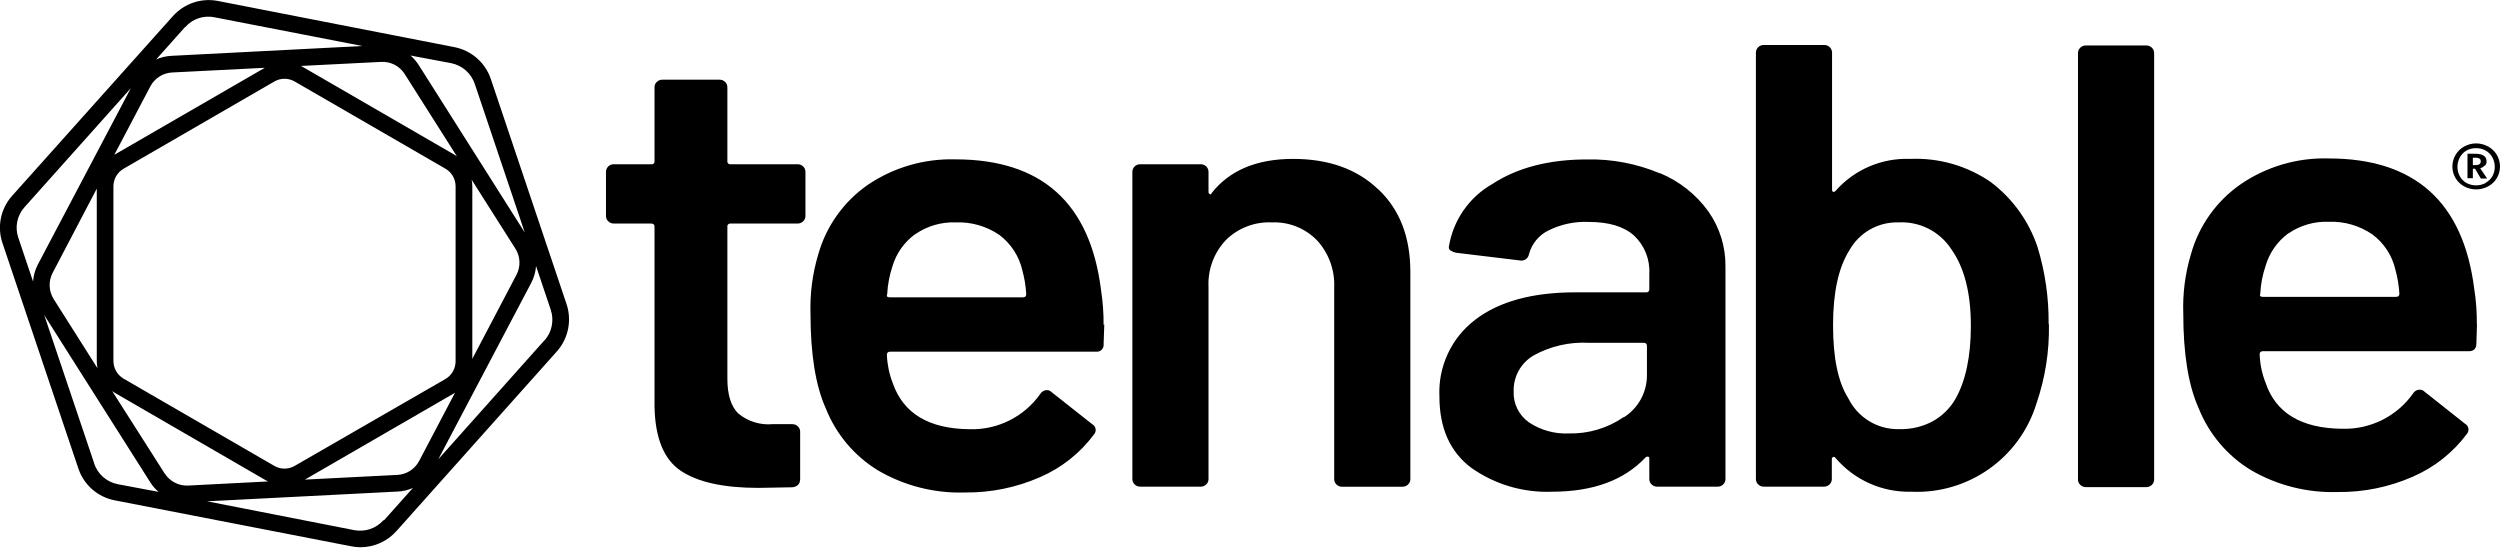
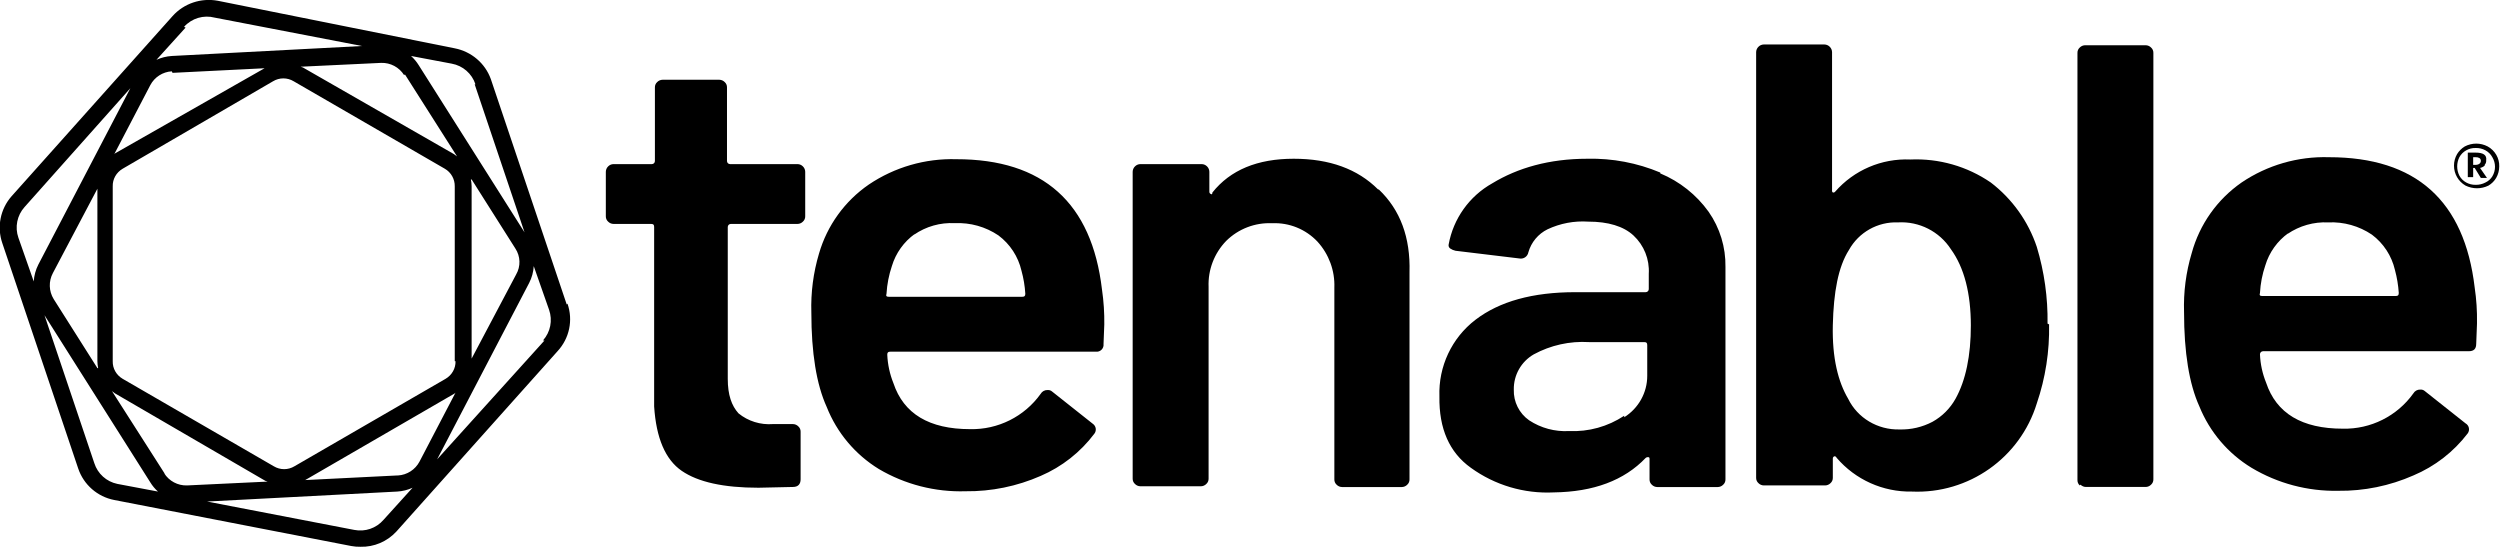
<svg xmlns="http://www.w3.org/2000/svg" id="5eb4e179-601a-4ee2-b232-fd4ded4f84cd" viewBox="0 0 326 72.5">
-   <path d="M322.46 21.53h.37c.44 0 .66-.17.66-.49a.4.4 0 00-.17-.36.89.89 0 00-.52-.11h-.34v1zm1.53.07a1.26 1.26 0 01-.57.34l.9 1.34h-.82l-.75-1.28h-.29v1.24h-.7v-3.19h1c1 0 1.49.33 1.49 1a.76.76 0 01-.22.56zm.15 2.22A2.18 2.18 0 00325 23a2.58 2.58 0 000-2.49 2.23 2.23 0 00-.87-.88 2.5 2.5 0 00-1.26-.31 2.46 2.46 0 00-1.24.31 2.27 2.27 0 00-.86.88 2.58 2.58 0 000 2.49 2.22 2.22 0 00.86.86 2.56 2.56 0 001.24.31 2.61 2.61 0 001.26-.31zm.32-4.71a2.95 2.95 0 011.54 2.6 2.93 2.93 0 01-.41 1.51 2.87 2.87 0 01-1.13 1.08 3.28 3.28 0 01-3.14 0 2.93 2.93 0 01-1.53-2.59 3 3 0 01.41-1.51 3 3 0 011.12-1.09 3.21 3.21 0 013.14 0zm-219.73 9.75a1 1 0 01-.73.29h-8.73a.37.37 0 00-.42.41v19.83c0 2.08.47 3.59 1.41 4.52a6.15 6.15 0 004.49 1.4h2.57a1 1 0 01.72.29.94.94 0 01.3.7v6.17c0 .6-.34 1-1 1.07l-4.45.08q-6.77 0-10.1-2.22T85.35 53V29.56c0-.27-.14-.41-.43-.41h-4.87a1 1 0 01-.73-.29.92.92 0 01-.3-.7V22.4a1 1 0 01.3-.7 1 1 0 01.73-.28h4.87a.37.37 0 00.43-.42v-9.62a.92.92 0 01.3-.7 1 1 0 01.73-.29h7.44a1 1 0 01.73.29.92.92 0 01.3.7V21a.37.37 0 00.42.42H104a1 1 0 01.73.28 1 1 0 01.3.7v5.76a.92.92 0 01-.3.7zm14.64 1.65a8 8 0 00-3 4.23 13.81 13.81 0 00-.68 3.62c-.12.28 0 .41.34.41h17.37c.28 0 .42-.13.42-.41a14.52 14.52 0 00-.51-3.12 8 8 0 00-3-4.61 9.42 9.42 0 00-5.68-1.63 8.69 8.69 0 00-5.26 1.53zM144 42.31l-.09 2.55a.89.89 0 01-1 1h-26.83c-.29 0-.43.14-.43.41a11.34 11.34 0 00.77 3.7q2.06 5.92 10 6a10.89 10.89 0 009.24-4.61 1 1 0 01.86-.49.81.81 0 01.59.25l5.31 4.19a.86.86 0 01.25 1.32 17.27 17.27 0 01-7.05 5.59 23.67 23.67 0 01-9.8 2 21.12 21.12 0 01-11.33-2.88 16.68 16.68 0 01-6.8-8.07q-2-4.44-2-12.34a24.27 24.27 0 011-7.73 16.52 16.52 0 016.46-9.09 19.41 19.41 0 0111.42-3.33q16.86 0 19 17a29.07 29.07 0 01.34 4.6zm35.76-17.6q4.16 3.95 4.15 10.77v27a.94.94 0 01-.3.7 1 1 0 01-.73.29H175a1 1 0 01-.72-.29.94.94 0 01-.3-.7v-25a8.56 8.56 0 00-2.23-6.13 7.76 7.76 0 00-5.9-2.35 8 8 0 00-6 2.31 8.29 8.29 0 00-2.26 6.09v25.07a.94.94 0 01-.3.7 1 1 0 01-.73.29h-7.87a1 1 0 01-.73-.29.94.94 0 01-.3-.7V22.4a1 1 0 01.3-.7 1 1 0 01.73-.28h7.87a1 1 0 01.73.28 1 1 0 01.3.7V25a.31.31 0 00.17.32c.11.06.2 0 .25-.16q3.51-4.44 10.61-4.44 6.93 0 11.08 3.95zm32 29.7a6.46 6.46 0 003-5.43v-3.87c0-.27-.14-.41-.43-.41h-7.18a13.4 13.4 0 00-7.15 1.64 5.25 5.25 0 00-2.62 4.66 4.71 4.71 0 002 4.08 8.64 8.64 0 005.17 1.44 12.11 12.11 0 007.19-2.14zm4.68-31.84a14.71 14.71 0 016.33 5 12.22 12.22 0 012.23 7.2v27.7a.94.94 0 01-.3.7 1 1 0 01-.73.29h-7.87a1 1 0 01-.73-.29.94.94 0 01-.3-.7v-2.63c0-.17 0-.26-.17-.29a.36.36 0 00-.34.12q-4.19 4.44-12.15 4.45A17.09 17.09 0 01191.85 61q-4.15-3.12-4.15-9.3a11.86 11.86 0 014.66-10q4.66-3.59 13.13-3.58h9.16a.37.37 0 00.42-.41v-2a6.35 6.35 0 00-2-5c-1.32-1.18-3.28-1.77-5.91-1.77a10.75 10.75 0 00-5.26 1.12 4.83 4.83 0 00-2.52 3.08 1 1 0 01-1.2.82l-8.3-1a2 2 0 01-.72-.29.47.47 0 01-.22-.54 11.51 11.51 0 015.65-8.13c3.27-2.14 7.4-3.21 12.36-3.21a23.25 23.25 0 019.49 1.81zM257 42.48q0-6.42-2.56-10a7.71 7.71 0 00-6.86-3.48 7.1 7.1 0 00-6.41 3.62c-1.43 2.25-2.14 5.52-2.14 9.79s.65 7.41 2 9.55a7.19 7.19 0 006.67 4 8.74 8.74 0 004.28-1 7.76 7.76 0 003-2.92q2.02-3.56 2.02-9.56zm10.18-.17a30 30 0 01-1.62 10.29 16.3 16.3 0 01-16.34 11.52 12.55 12.55 0 01-9.84-4.37c-.11-.16-.23-.21-.34-.16a.32.32 0 00-.17.33v2.55a.94.94 0 01-.3.7 1 1 0 01-.73.29H230a1 1 0 01-.73-.29.94.94 0 01-.3-.7V6.85a1 1 0 01.3-.7 1 1 0 01.73-.28h7.87a1 1 0 01.73.28 1 1 0 01.3.7v17.86a.33.33 0 00.1.29.29.29 0 00.34-.09 12.34 12.34 0 019.75-4.19 17.23 17.23 0 0110.48 3 17.62 17.62 0 016.12 8.48 33.12 33.12 0 011.45 10zm4.09 20.92a.92.92 0 01-.3-.7V6.92a.92.92 0 01.3-.7 1 1 0 01.73-.29h7.87a1 1 0 01.73.29.92.92 0 01.3.7v55.61a.92.92 0 01-.3.7 1 1 0 01-.73.29H272a1 1 0 01-.73-.29z" class="cls-1" />
-   <path d="M298.38 30.44a8.06 8.06 0 00-2.95 4.24 13.29 13.29 0 00-.69 3.62c-.11.28 0 .41.34.41h17.37c.28 0 .43-.13.43-.41a15.31 15.31 0 00-.52-3.13 7.91 7.91 0 00-3-4.6 9.42 9.42 0 00-5.69-1.65 8.73 8.73 0 00-5.26 1.52zM323 42.25l-.08 2.55c0 .66-.34 1-1 1h-26.84a.37.37 0 00-.42.41 11.14 11.14 0 00.77 3.7q2 5.93 10 6a10.92 10.92 0 009.24-4.61 1 1 0 01.86-.49.85.85 0 01.6.24l5.3 4.2a.86.86 0 01.26 1.32 17.39 17.39 0 01-7.06 5.59 23.62 23.62 0 01-9.79 2 21.18 21.18 0 01-11.34-2.87 16.68 16.68 0 01-6.8-8.07q-2-4.44-2-12.34a23.91 23.91 0 011-7.73 16.47 16.47 0 016.52-9.15 19.3 19.3 0 0111.42-3.34q16.85 0 19 17a28.06 28.06 0 01.34 4.61zM71 44.37L57.15 59.89l12.12-23a5.56 5.56 0 00.63-2.2l1.92 5.71a4.08 4.08 0 01-.82 4zM50 67.84a4.08 4.08 0 01-3.81 1.29L27 65.37l24.84-1.27a5.47 5.47 0 002-.47l-3.76 4.21zm-37.72-7.43L5.77 41.09 19.6 62.9a5.36 5.36 0 001.08 1.24l-5.32-1a4.06 4.06 0 01-3.08-2.69zM3.21 27l13.85-15.5-12.13 23a5.64 5.64 0 00-.62 2.21L2.39 31a4 4 0 01.82-4zM24.15 3.54A4 4 0 0128 2.26L47.25 6 22.36 7.28a5.74 5.74 0 00-2 .47l3.76-4.21zM61.5 23.43l5.71 9a3.39 3.39 0 01.14 3.4l-5.76 10.96V24.31a4.31 4.31 0 00-.09-.88zM12.7 48L7 39a3.43 3.43 0 01-.14-3.41l5.76-10.99v22.48a5.24 5.24 0 00.08.88zm46.71-.88a2.67 2.67 0 01-1.32 2.3L38.43 60.75a2.64 2.64 0 01-2.66 0L16.12 49.38a2.68 2.68 0 01-1.33-2.3V24.31A2.65 2.65 0 0116.12 22l19.65-11.37a2.64 2.64 0 012.66 0L58.09 22a2.65 2.65 0 011.32 2.3v22.78zM52.77 9.65l6.81 10.74c-.13-.09-.26-.18-.4-.26L39.52 8.75l-.28-.15 10.48-.53a3.4 3.4 0 013.05 1.58zm-30.3-.2l12.06-.61L15 20.13l-.09.05 4.69-8.91a3.43 3.43 0 012.84-1.82zm-1 52.29L14.63 51c.13.09.26.18.4.26l19.65 11.38.28.14-10.48.54a3.43 3.43 0 01-3-1.58zm30.29.19l-12 .61 19.5-11.28.08-.06-4.69 8.92a3.41 3.41 0 01-2.84 1.81zM61.93 11l6.5 19.32L54.6 8.48a5.79 5.79 0 00-1.07-1.24l5.32 1A4.09 4.09 0 0161.93 11zm11.95 28.66L64 10.29a6.27 6.27 0 00-4.73-4.14L28.39.12a6.27 6.27 0 00-5.86 2l-21 23.47a6.24 6.24 0 00-1.2 6.13l9.89 29.38a6.25 6.25 0 004.72 4.14l30.88 6a5.91 5.91 0 001.18.12 6.29 6.29 0 004.68-2.09l20.94-23.45a6.29 6.29 0 001.26-6.16z" class="cls-1" />
+   <path d="M322.5 21.5h.3c.4 0 .7-.2.7-.5a.4.4 0 00-.2-.4.9.9 0 00-.5-.1h-.3v1zm1.5.1a1.3 1.2 0 01-.6.3l.9 1.3h-.8l-.8-1.3h-.2v1.2h-.7v-3.2h1c1 0 1.5.3 1.4 1a.8.8 0 01-.2.6zm.1 2.2A2.2 2 0 00325 23a2.6 2.5 0 000-2.5 2.2 2.2 0 00-.9-.9 2.5 2.5 0 00-1.3-.3 2.4 2.5 0 00-1.2.3 2.2 2.3 0 00-.9.9 2.5 2.6 0 000 2.4 2.2 2.2 0 00.9.9 2.5 2.6 0 001.2.3 2.6 2.6 0 001.3-.3zm.3-4.7a3.0 2.9 0 011.5 2.6 3 3 0 01-.4 1.5 2.9 2.8 0 01-1 1.0 3.3 3.2 0 01-3 0 3 3 0 01-1.5-2.6 3 3 0 01.4-1.5 3 3 0 011-1 3.2 3.2 0 013 0zm-219.7 9.8a1 1 0 01-.7.3h-8.7a.4.4 0 00-.4.4v19.8c0 2.1.5 3.5 1.4 4.5a6.2 6 0 004.5 1.4h2.6a1 1 0 01.7.3.9.9 0 01.3.7v6.2c0 .6-.3 1-1 1l-4.5.1q-6.8 0-10-2.2T85.3 53V29.6c0-.3-.1-.4-.4-.4h-4.9a1 1 0 01-.7-.3.9.9 0 01-.3-.7V22.4a1 1 0 01.3-.7 1 1 0 01.7-.3h5a.4.4 0 00.4-.4v-9.6a.9.9 0 01.3-.7 1 1 0 01.7-.3h7.4a1 1 0 01.7.3.9.9 0 01.3.7V21a.4.4 0 00.4.4H104a1 1 0 01.7.3 1 1 0 01.3.7v5.8a.9.9 0 01-.3.7zm14.6 1.6a8 8 0 00-3 4.2 13.8 13.8 0 00-.7 3.6c-.1.3 0 .4.3.4h17.4c.3 0 .4-.1.4-.4a14.5 14.5 0 00-.5-3 8 8 0 00-3-4.6 9.4 9.4 0 00-5.7-1.6 8.6 8.7 0 00-5.3 1.5zM144 42.31l-.1 2.55a.9.9 0 01-1 1h-26.8c-.3 0-.4.1-.4.4a11.3 11.3 0 00.8 3.7q2 6 10 6a11 11 0 009.2-4.6 1 1 0 01.9-.5.8.8 0 01.6.2l5.3 4.2a.9.9 0 01.2 1.3 17.3 17.3 0 01-7.0 5.5 23.7 23.7 0 01-9.8 2 21 21 0 01-11.3-2.9 16.7 16.7 0 01-6.8-8.1q-2-4.4-2-12.3a24.3 24.3 0 011-7.7 16.5 16.5 0 016.5-9 19.4 19.4 0 0111.4-3.3q17 0 19 17a29 29 0 01.3 4.6zm35.8-17.6q4.2 4 4 10.8v27a.9.9 0 01-.3.7 1 1 0 01-.7.3H175a1 1 0 01-.7-.3.9.9 0 01-.3-.7v-25a8.6 8.5 0 00-2.2-6 7.7 7.8 0 00-5.9-2.4 8 8 0 00-6 2.3 8.3 8.2 0 00-2.3 6v25a.9.9 0 01-.3.7 1 1 0 01-.7.3h-7.9a1 1 0 01-.7-.3.9.9 0 01-.3-.7V22.4a1 1 0 01.3-.7 1 1 0 01.7-.3h8a1 1 0 01.7.3 1 1 0 01.3.7V25a.3.3 0 00.2.3c.1.1.2 0 .2-.2q3.5-4.4 10.6-4.4 7 0 11 4zm32 29.7a6.5 6.4 0 003-5.4v-4c0-.3-.1-.4-.4-.4h-7.2a13.4 13.4 0 00-7.2 1.6 5.2 5.2 0 00-2.6 4.6 4.7 4.7 0 002 4.0 8.6 8.6 0 005.2 1.4 12 12 0 007.2-2zm4.7-31.8a14.7 14.7 0 016.3 5 12.2 12.2 0 012.2 7.2v27.7a.9.9 0 01-.3.7 1 1 0 01-.7.3h-7.9a1 1 0 01-.7-.3.9.9 0 01-.3-.7v-2.6c0-.2 0-.3-.2-.3a.4.4 0 00-.3.1q-4.2 4.4-12 4.5A17 17 0 01191.8 61q-4.2-3-4.1-9.3a11.9 12 0 014.7-10q4.7-3.6 13-3.6h9.2a.4.4 0 00.4-.4v-2a6.3 6.3 0 00-2-5c-1.3-1.2-3.3-1.8-5.9-1.8a10.8 10.8 0 00-5.3 1 4.8 4.8 0 00-2.5 3.0 1 1 0 01-1.2.8l-8.3-1a2 2 0 01-.7-.3.5.5 0 01-.2-.5 11.5 11.5 0 015.7-8c3.3-2 7.4-3.2 12.4-3.2a23.2 23.2 0 019.5 1.8zM257 42.5q0-6.4-2.6-10a7.7 7.7 0 00-6.9-3.5 7 7 0 00-6.4 3.6c-1.4 2.2-2 5.5-2.1 9.8s.7 7.4 2 9.6a7.2 7 0 006.7 4 8.7 8.7 0 004.3-1 7.7 7.8 0 003-3q2.0-3.6 2.0-9.6zm10.2-.2a30 30 0 01-1.6 10.3 16.3 16.3 0 01-16.3 11.5 12.6 12.6 0 01-9.8-4.4c-.1-.2-.2-.2-.3-.2a.3.3 0 00-.2.3v2.5a.9.9 0 01-.3.7 1 1 0 01-.7.3H230a1 1 0 01-.7-.3.9.9 0 01-.3-.7V6.8a1 1 0 01.3-.7 1 1 0 01.7-.3h7.9a1 1 0 01.7.3 1 1 0 01.3.7v18a.3.3 0 00.1.3.3.3 0 00.3-.1 12.3 12.3 0 019.8-4.2 17.2 17.2 0 0110.5 3 17.6 17.6 0 016 8.4 33 33 0 011.4 10zm4 21a.9.9 0 01-.3-.7V6.9a.9.9 0 01.3-.7 1 1 0 01.7-.3h7.9a1 1 0 01.7.3.9.9 0 01.3.7v55.6a.9.9 0 01-.3.7 1 1 0 01-.7.3H272a1 1 0 01-.7-.3z" class="cls-1" />
+   <path d="M298.4 30.4a8 8.0 0 00-3.0 4.2 13.3 13.3 0 00-.7 3.6c-.1.3 0 .4.3.4h17.4c.3 0 .4-.1.4-.4a15.3 15.3 0 00-.5-3 7.9 8 0 00-3-4.6 9.4 9.4 0 00-5.7-1.6 8.7 8.7 0 00-5.3 1.5zM323 42.2l-.1 2.6c0 .7-.3 1-1 1h-26.8a.4.4 0 00-.4.4 11 11 0 00.8 3.7q2 6 10 6a11 11 0 009.2-4.6 1 1 0 01.9-.5.8.8 0 01.6.2l5.3 4.2a.9.9 0 01.3 1.3 17.4 17.4 0 01-7.1 5.5 23.6 23.6 0 01-9.8 2 21.2 21.2 0 01-11.3-3 16.7 16.7 0 01-6.8-8q-2-4.4-2-12.3a23.9 24 0 011-7.7 16.5 16.5 0 016.5-9.2 19.3 19.3 0 0111.4-3.3q17 0 19 17a28 28 0 01.3 4.6zM71 44.4L57 59.9l12-23a5.6 5.5 0 00.6-2.2l2 5.7a4 4.0 0 01-.8 4zM50 67.8a4 4.0 0 01-3.8 1.3L27 65.4l24.8-1.3a5.5 5.4 0 002-.5l-3.8 4.2zm-37.7-7.4L5.8 41.1 19.6 62.9a5.4 5.3 0 001 1.2l-5.3-1a4 4.0 0 01-3-2.7zM3.2 27l13.8-15.5-12 23a5.6 5.6 0 00-.6 2.2L2.4 31a4 4 0 01.8-4zM24 3.5A4 4 0 0128 2.3L47.2 6 22.4 7.3a5.7 5.7 0 00-2 .5l3.8-4.2zM61.5 23.4l5.7 9a3.4 3.3 0 01.1 3.4l-5.8 10.96V24.3a4.3 4.3 0 00-.1-.9zM12.7 48L7 39a3.4 3.4 0 01-.1-3.4l5.8-10.99v22.5a5.2 5.2 0 00.1.9zm46.7-.9a2.7 2.6 0 01-1.3 2.3L38.4 60.8a2.6 2.6 0 01-2.7 0L16 49.4a2.7 2.6 0 01-1.3-2.3V24.3A2.7 2.6 0 0116 22l19.6-11.4a2.6 2.6 0 012.7 0L58 22a2.6 2.6 0 011.3 2.3v22.8zM52.8 9.7l6.8 10.7c-.1-.1-.3-.2-.4-.3L39.5 8.8l-.3-.1 10.5-.5a3.4 3.4 0 013.0 1.6zm-30.3-.2l12-.6L15 20l-.1.1 4.7-9a3.4 3.4 0 012.8-1.8zm-1 52.3L14.6 51c.1.1.3.2.4.3l19.6 11.4.3.1-10.5.5a3.4 3.4 0 01-3-1.6zm30.3.2l-12 .6 19.5-11.3.1-.1-4.7 9a3.4 3.4 0 01-2.8 1.8zM61.9 11l6.5 19.3L54.6 8.5a5.8 5.7 0 00-1-1.2l5.3 1A4 4.0 0 0162 11zm12 28.7L64 10.3a6.3 6.2 0 00-4.7-4L28.4.1a6.3 6.2 0 00-5.9 2l-21 23.5a6.2 6.2 0 00-1.2 6.1l9.9 29.4a6.2 6.2 0 004.7 4.1l30.9 6a6 6 0 001.2.1 6.2 6.3 0 004.7-2l21-23.5a6.3 6.2 0 001.3-6.2z" class="cls-1" />
</svg>
